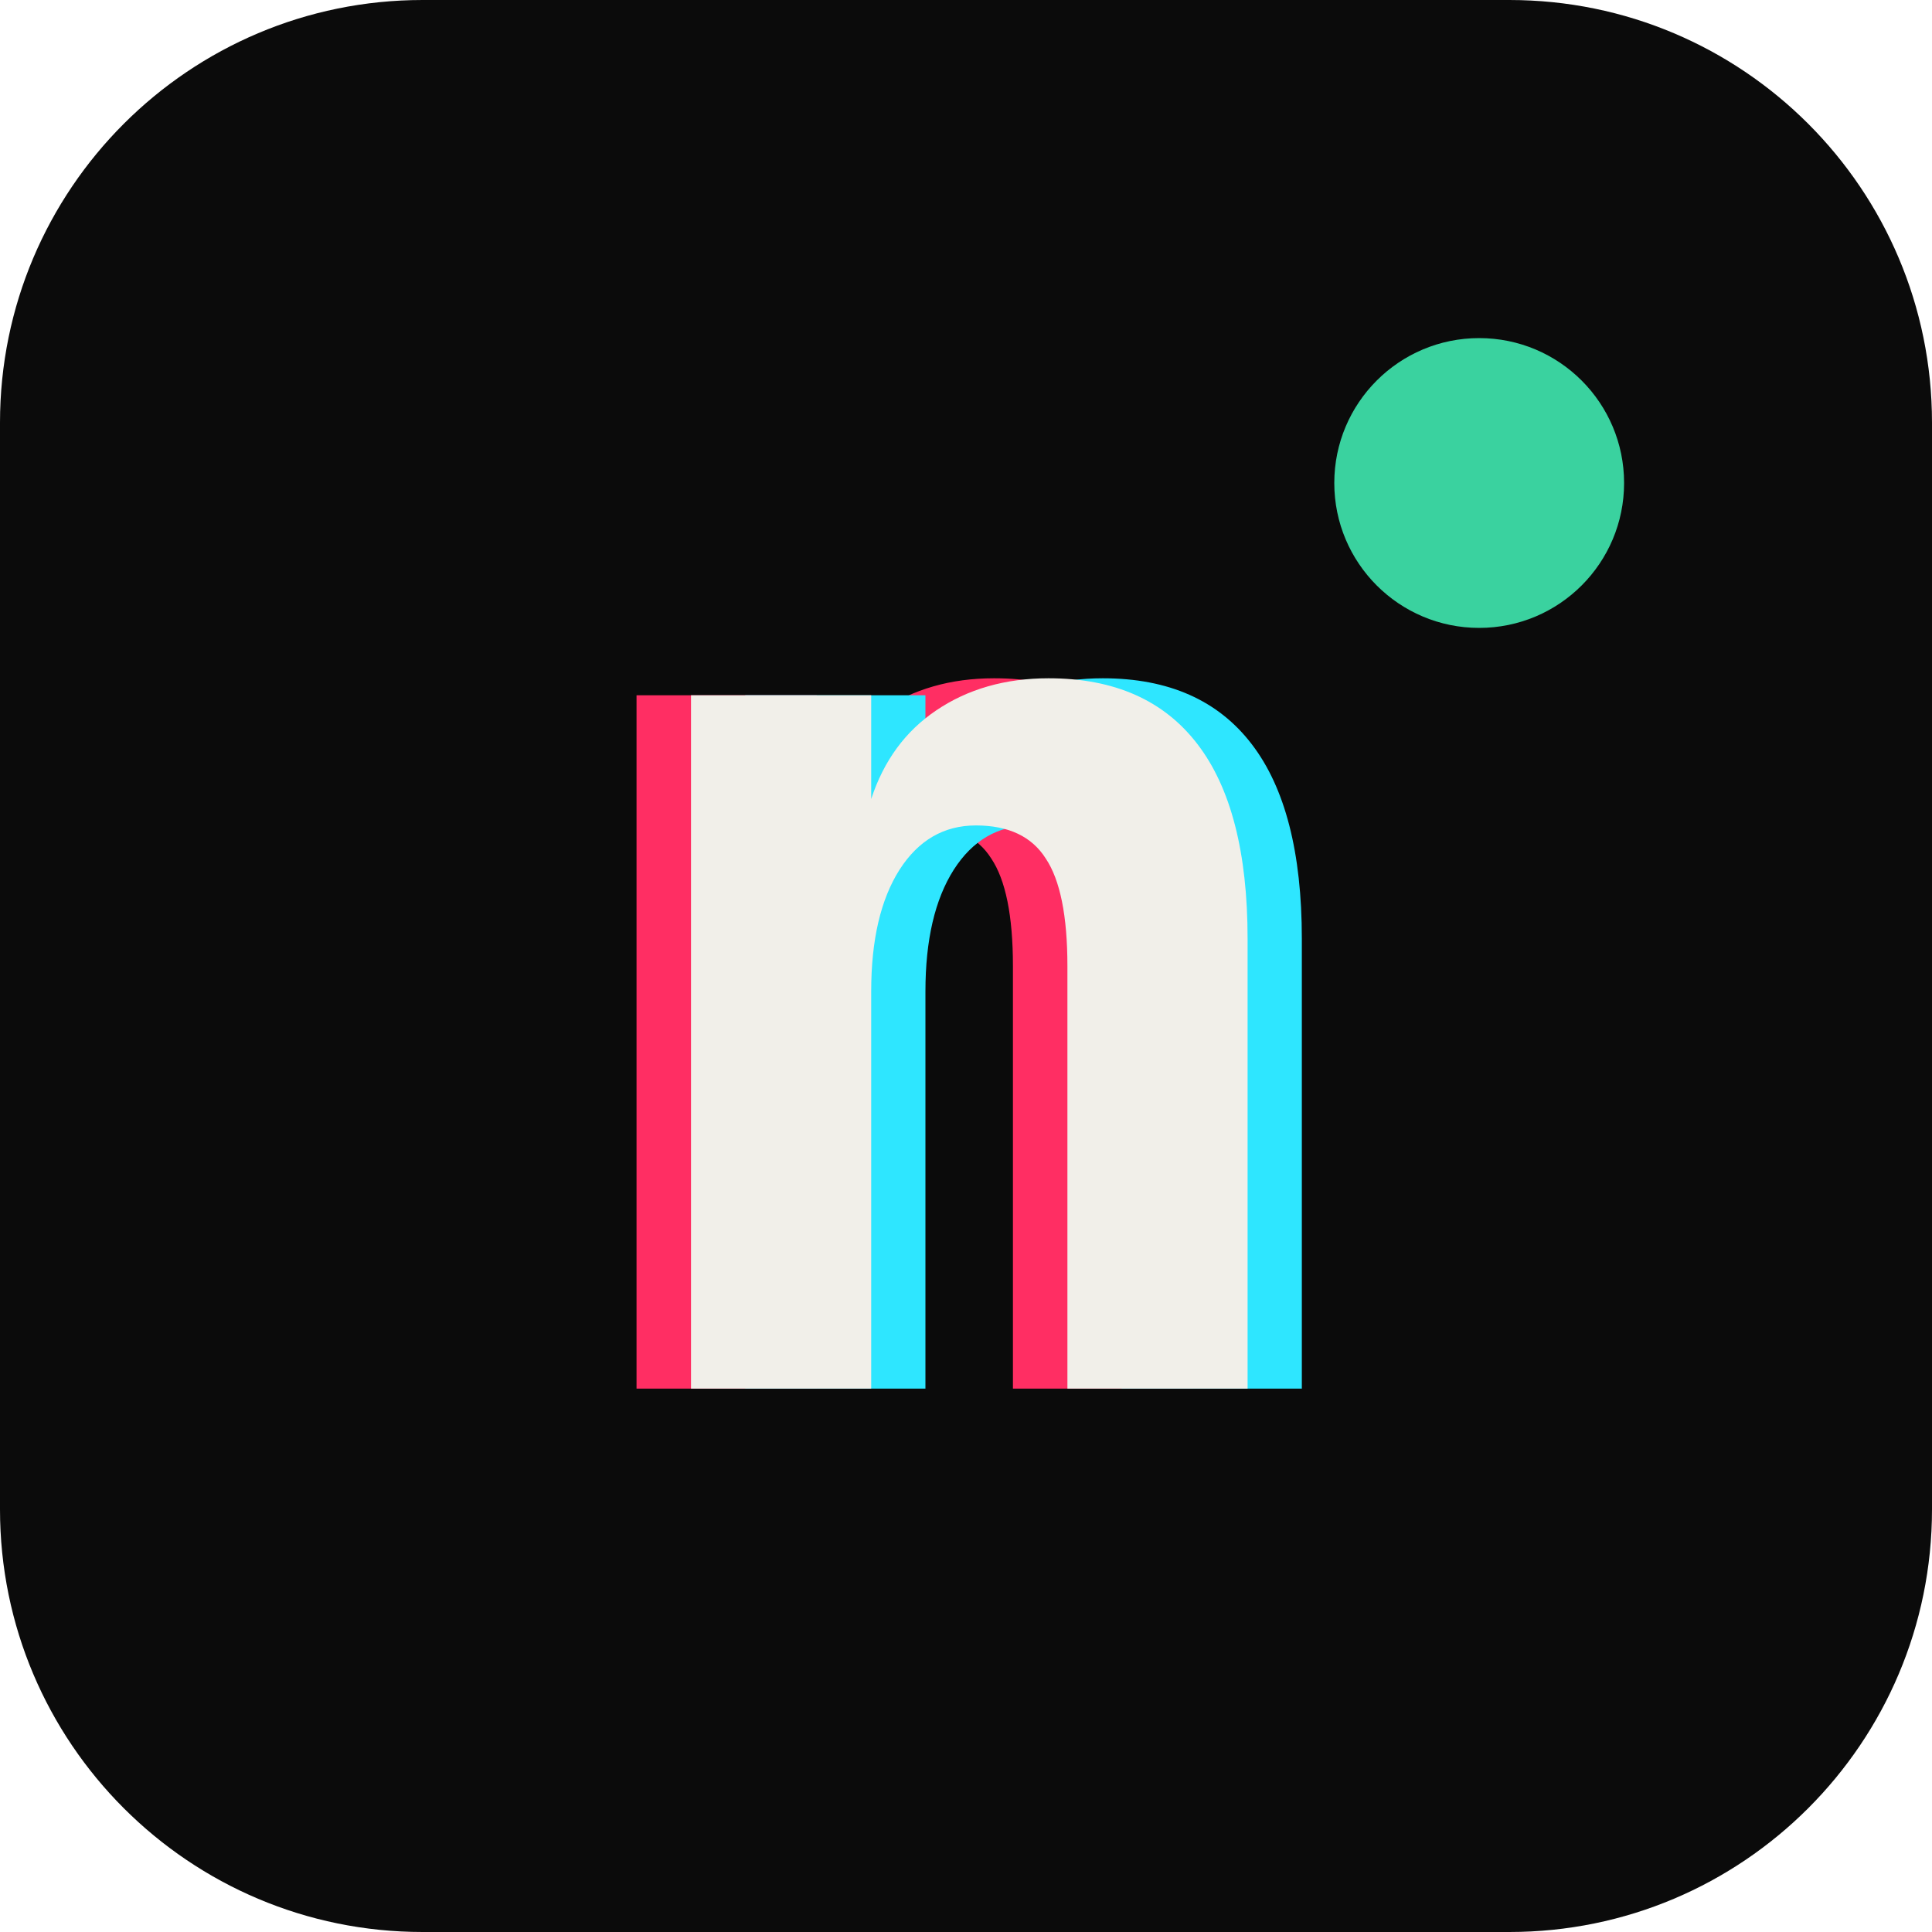
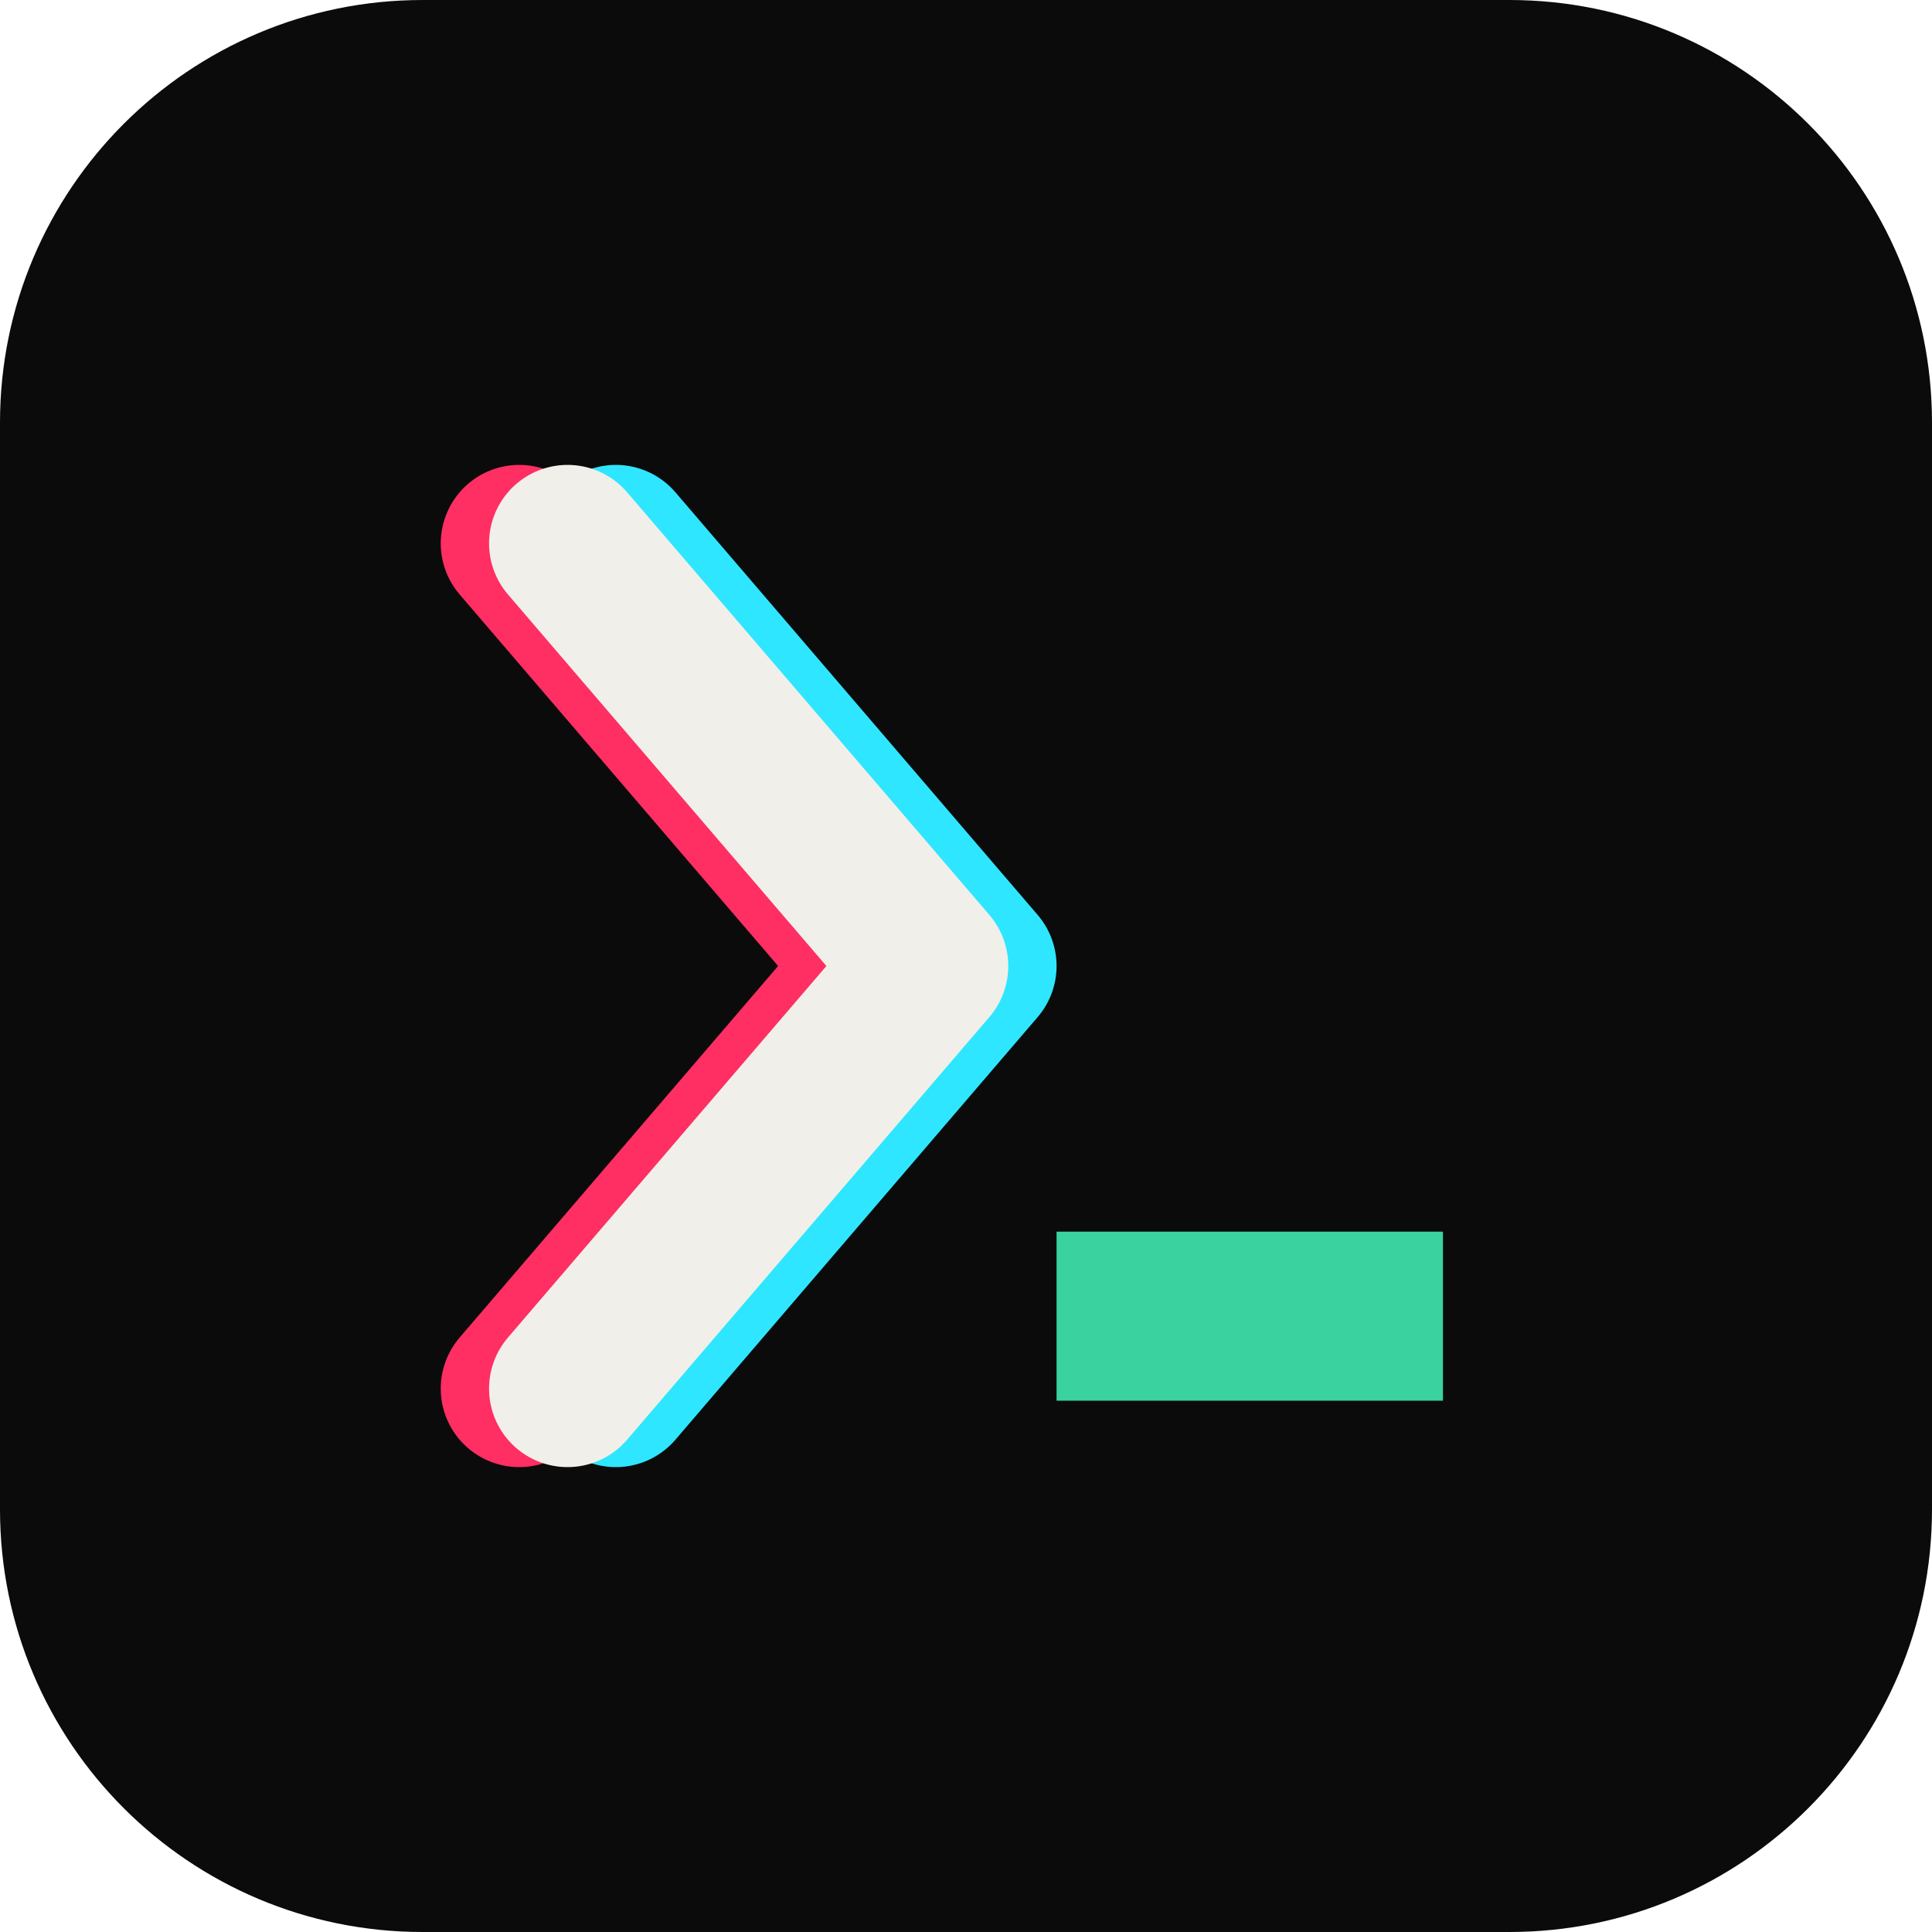
<svg xmlns="http://www.w3.org/2000/svg" viewBox="0 0 32 32" width="32" height="32">
  <rect width="32" height="32" rx="7" fill="#0b0b0b" />
-   <g font-family="ui-monospace, 'SF Mono', Menlo, monospace" font-weight="700" font-size="21" text-anchor="middle">
-     <text x="15.1" y="23" fill="#ff2e63">n</text>
-     <text x="16.9" y="23" fill="#2ee6ff">n</text>
-     <text x="16" y="23" fill="#f1efe9">n</text>
+   <g fill="none" stroke-width="2.6" stroke-linecap="round" stroke-linejoin="round">
+     <path d="M9.4 9 L15.4 16 L9.4 23" stroke="#ff2e63" transform="translate(-0.8 0)" />
+     <path d="M9.4 9 L15.4 16 L9.4 23" stroke="#2ee6ff" transform="translate(0.8 0)" />
+     <path d="M9.4 9 L15.4 16 L9.4 23" stroke="#f1efe9" />
  </g>
-   <circle cx="24.5" cy="8" r="2.4" fill="#3ad29f" />
+   <rect x="17.5" y="20.4" width="6.4" height="2.8" fill="#3ad29f" />
</svg>
